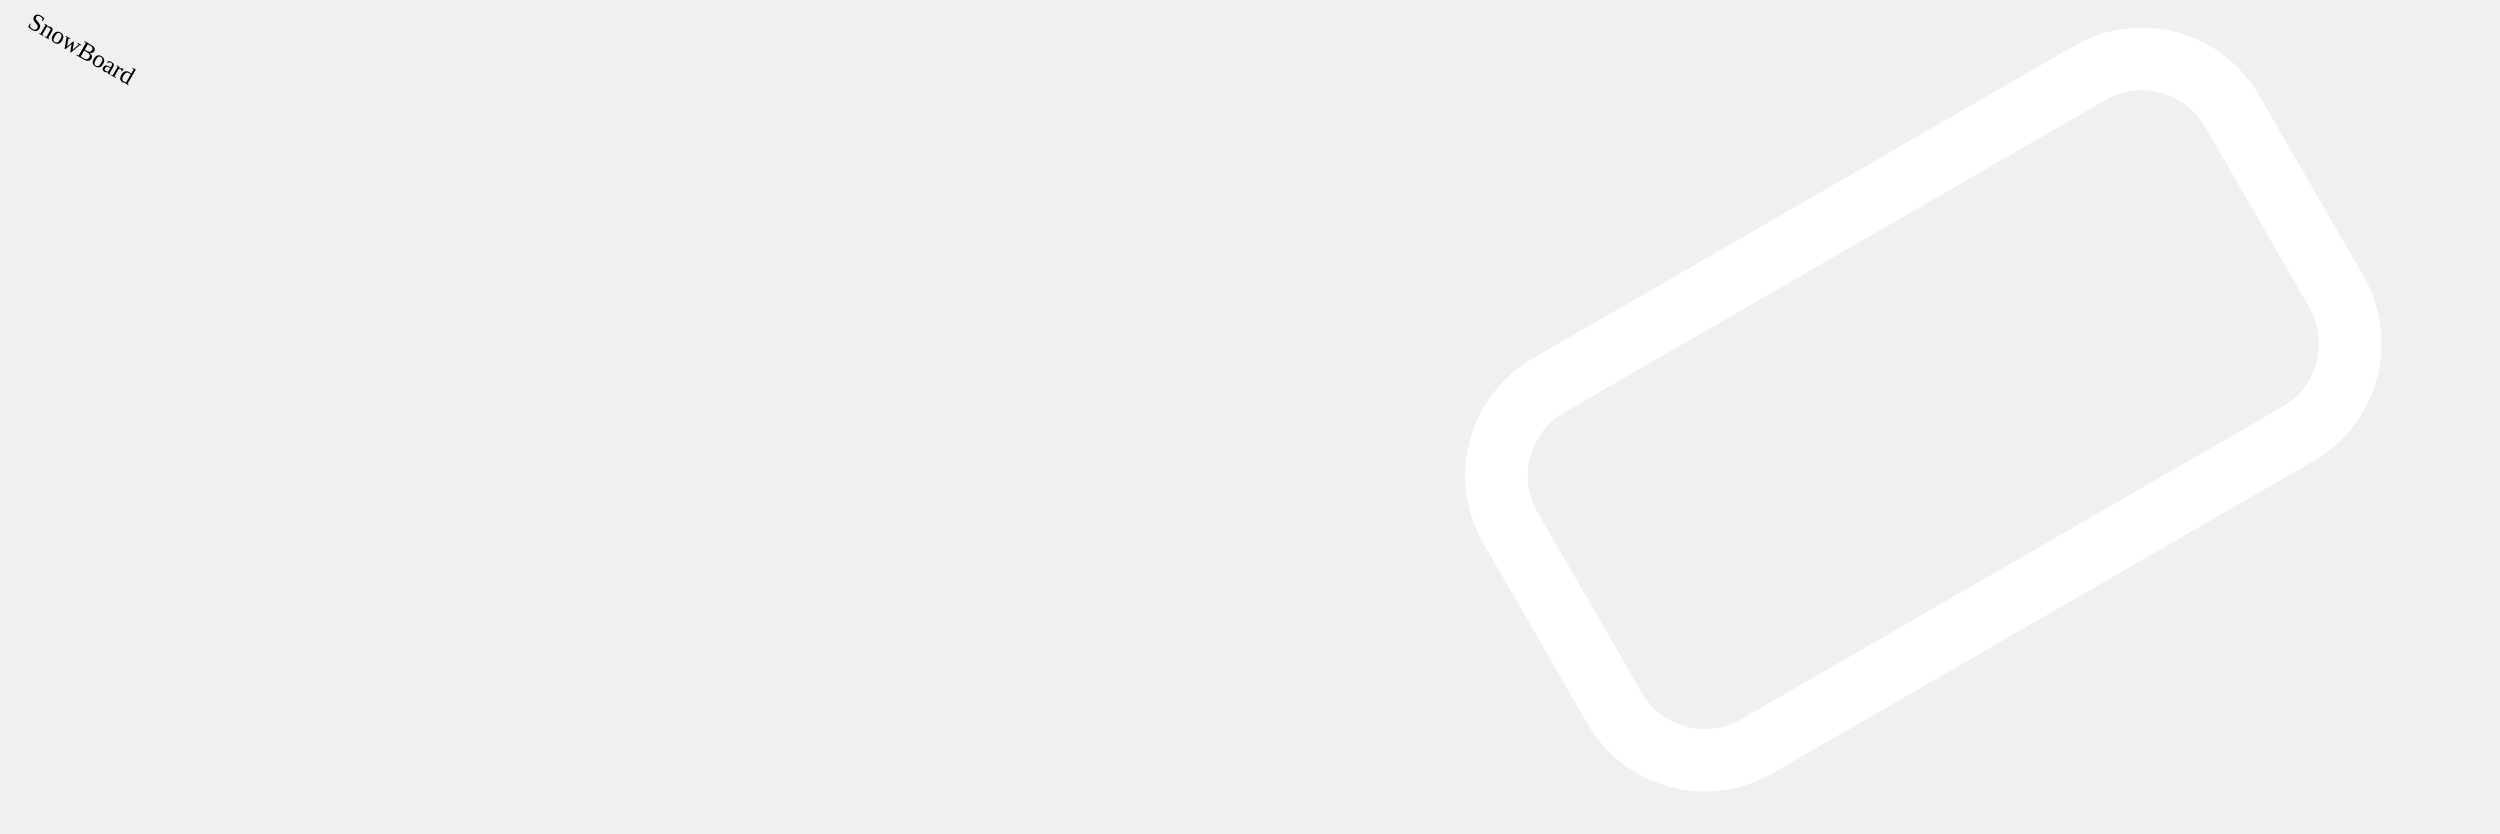
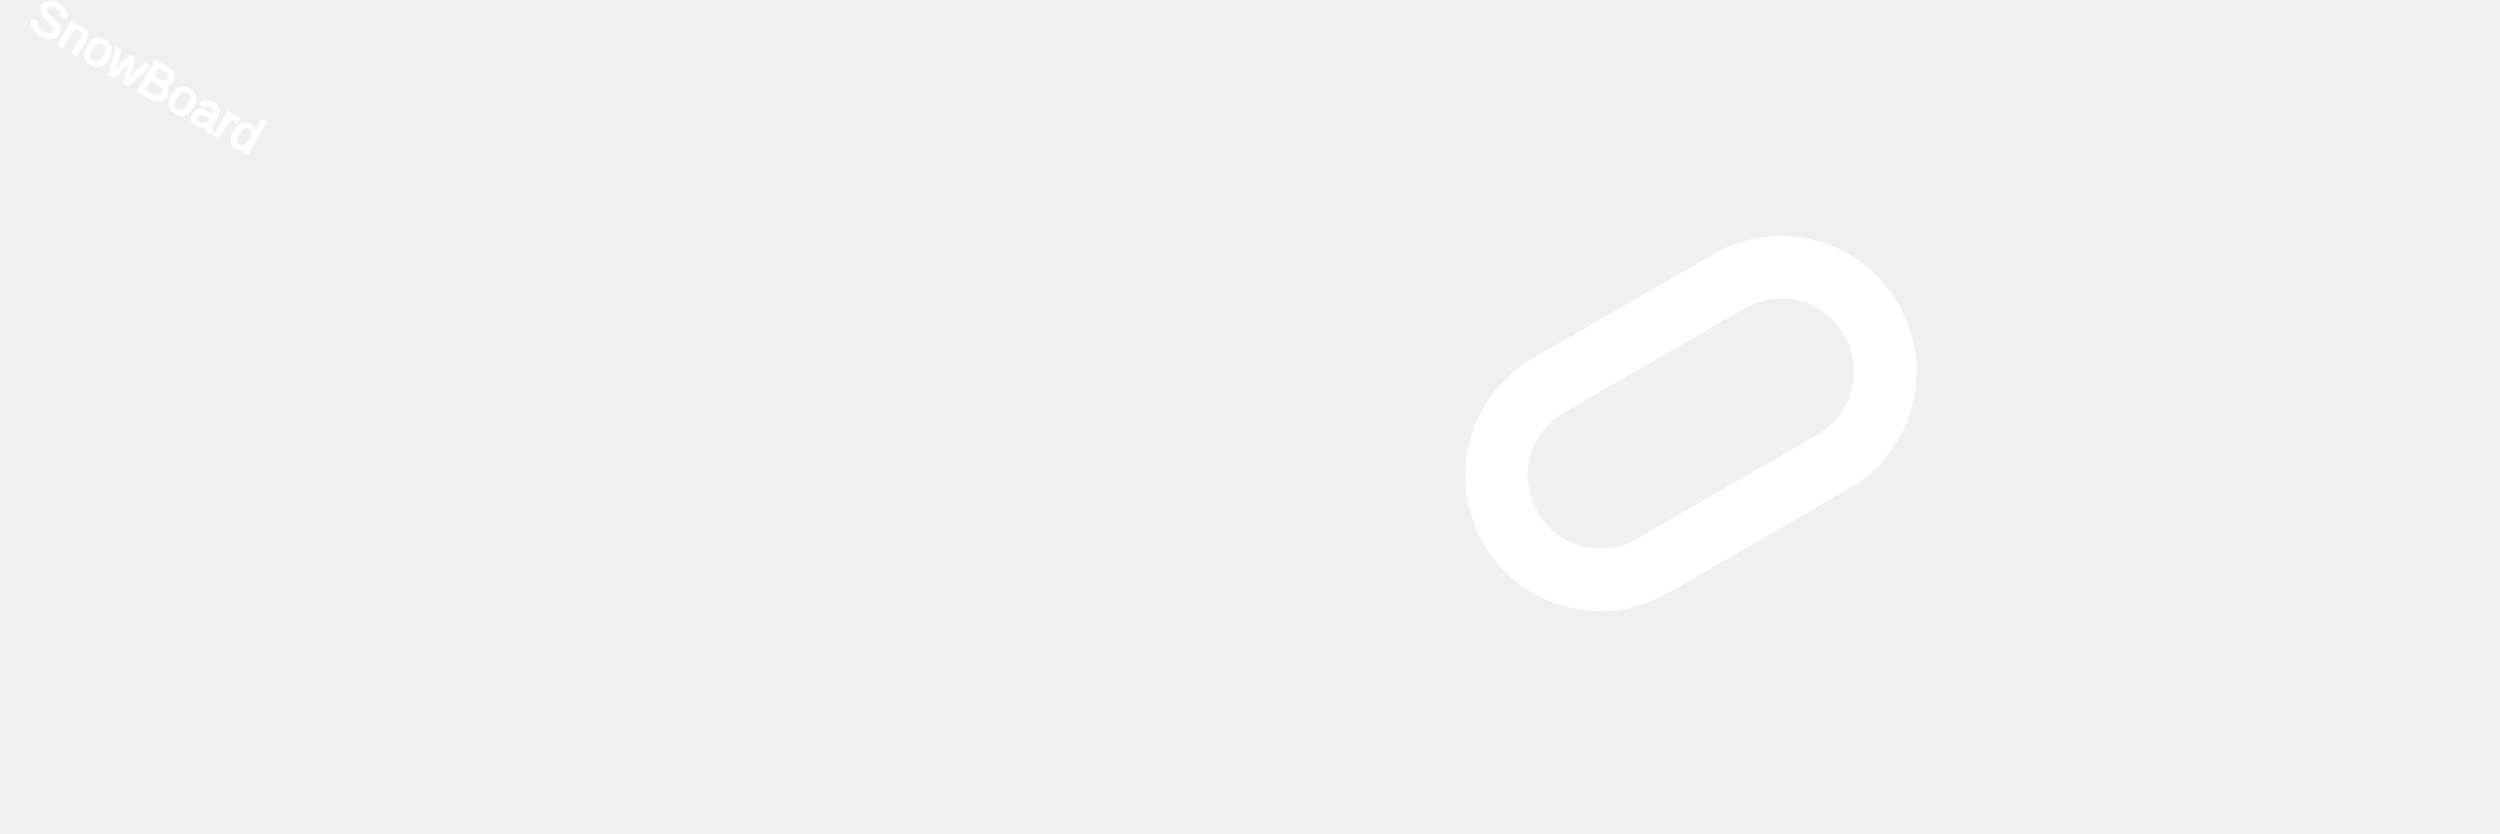
<svg xmlns="http://www.w3.org/2000/svg" width="12cm" height="4cm" viewBox="0 0 1200 400" version="1.1">
-   <text x="0" y="20" transform="rotate(30 20,40)">
+   <text x="0" y="20" transform="rotate(30 20,40)" style="font-family: Arial;              font-size: 24px;              stroke: #ffffff;              fill: #ffffff;">
    SnowBoard
  </text>
  <g transform="translate(700 210) rotate(-30)">
-     <rect x="0" y="0" width="400" height="200" rx="50" fill="none" stroke="white" stroke-width="30" />
+     <rect x="0" y="0" width="200" height="100" rx="50" fill="none" stroke="white" stroke-width="30" />
  </g>
</svg>
